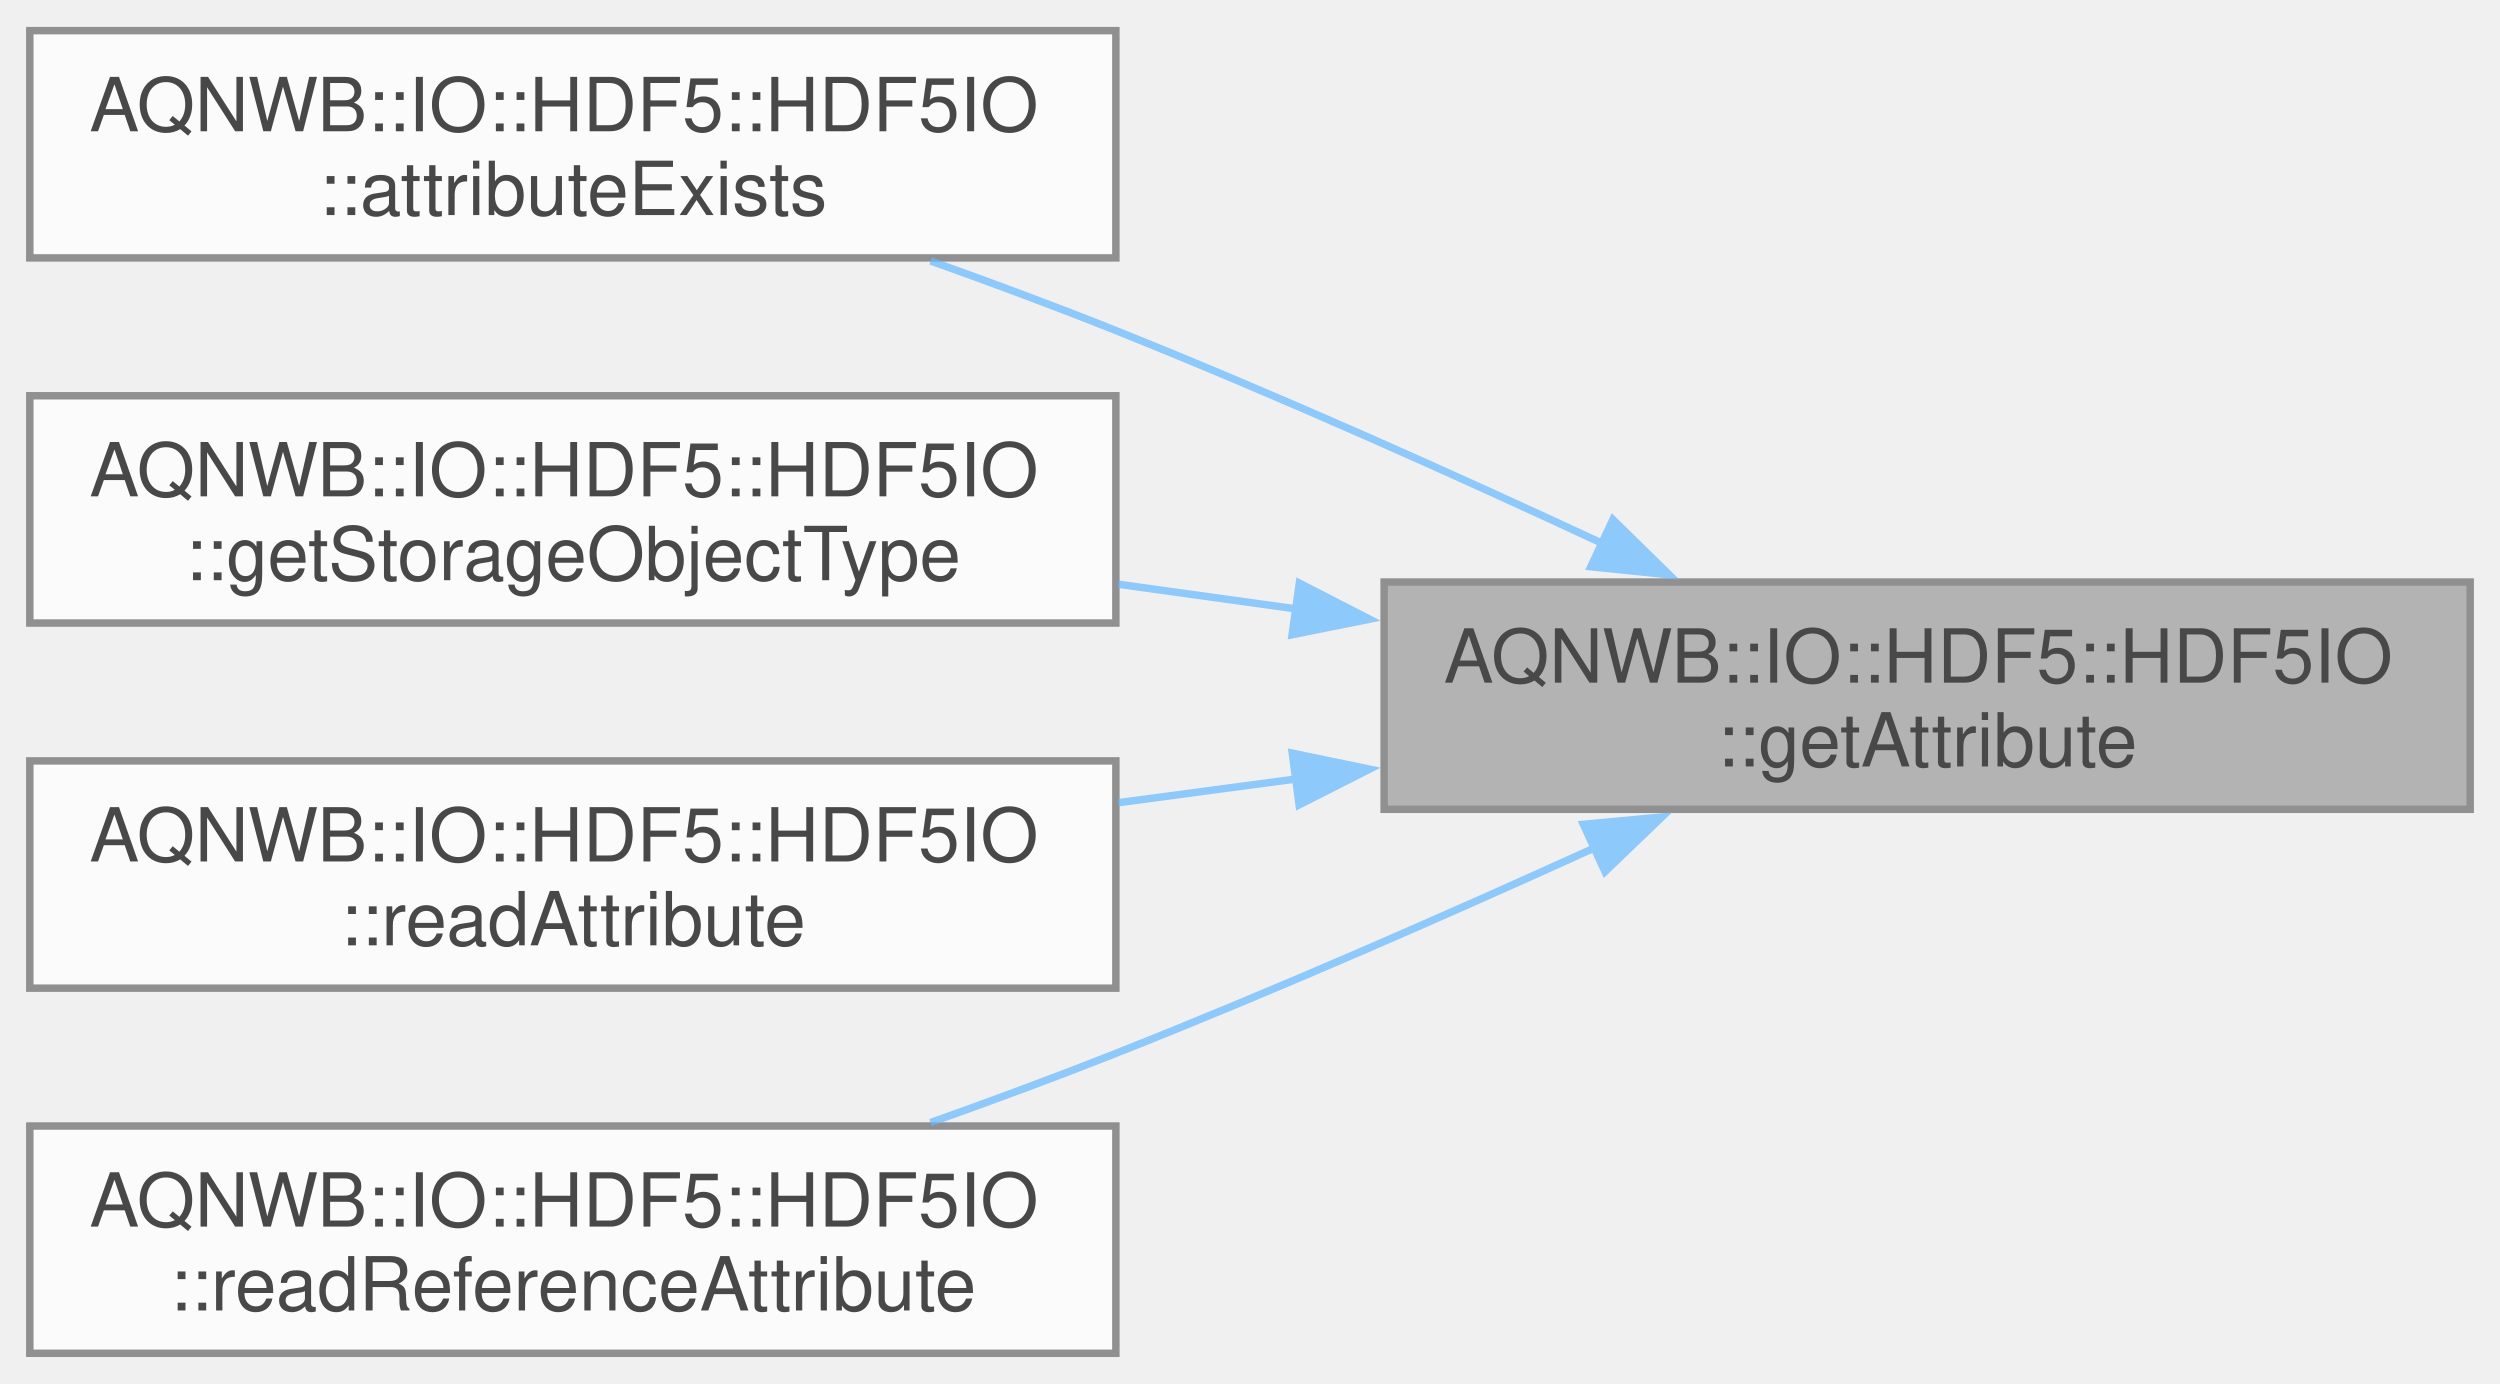
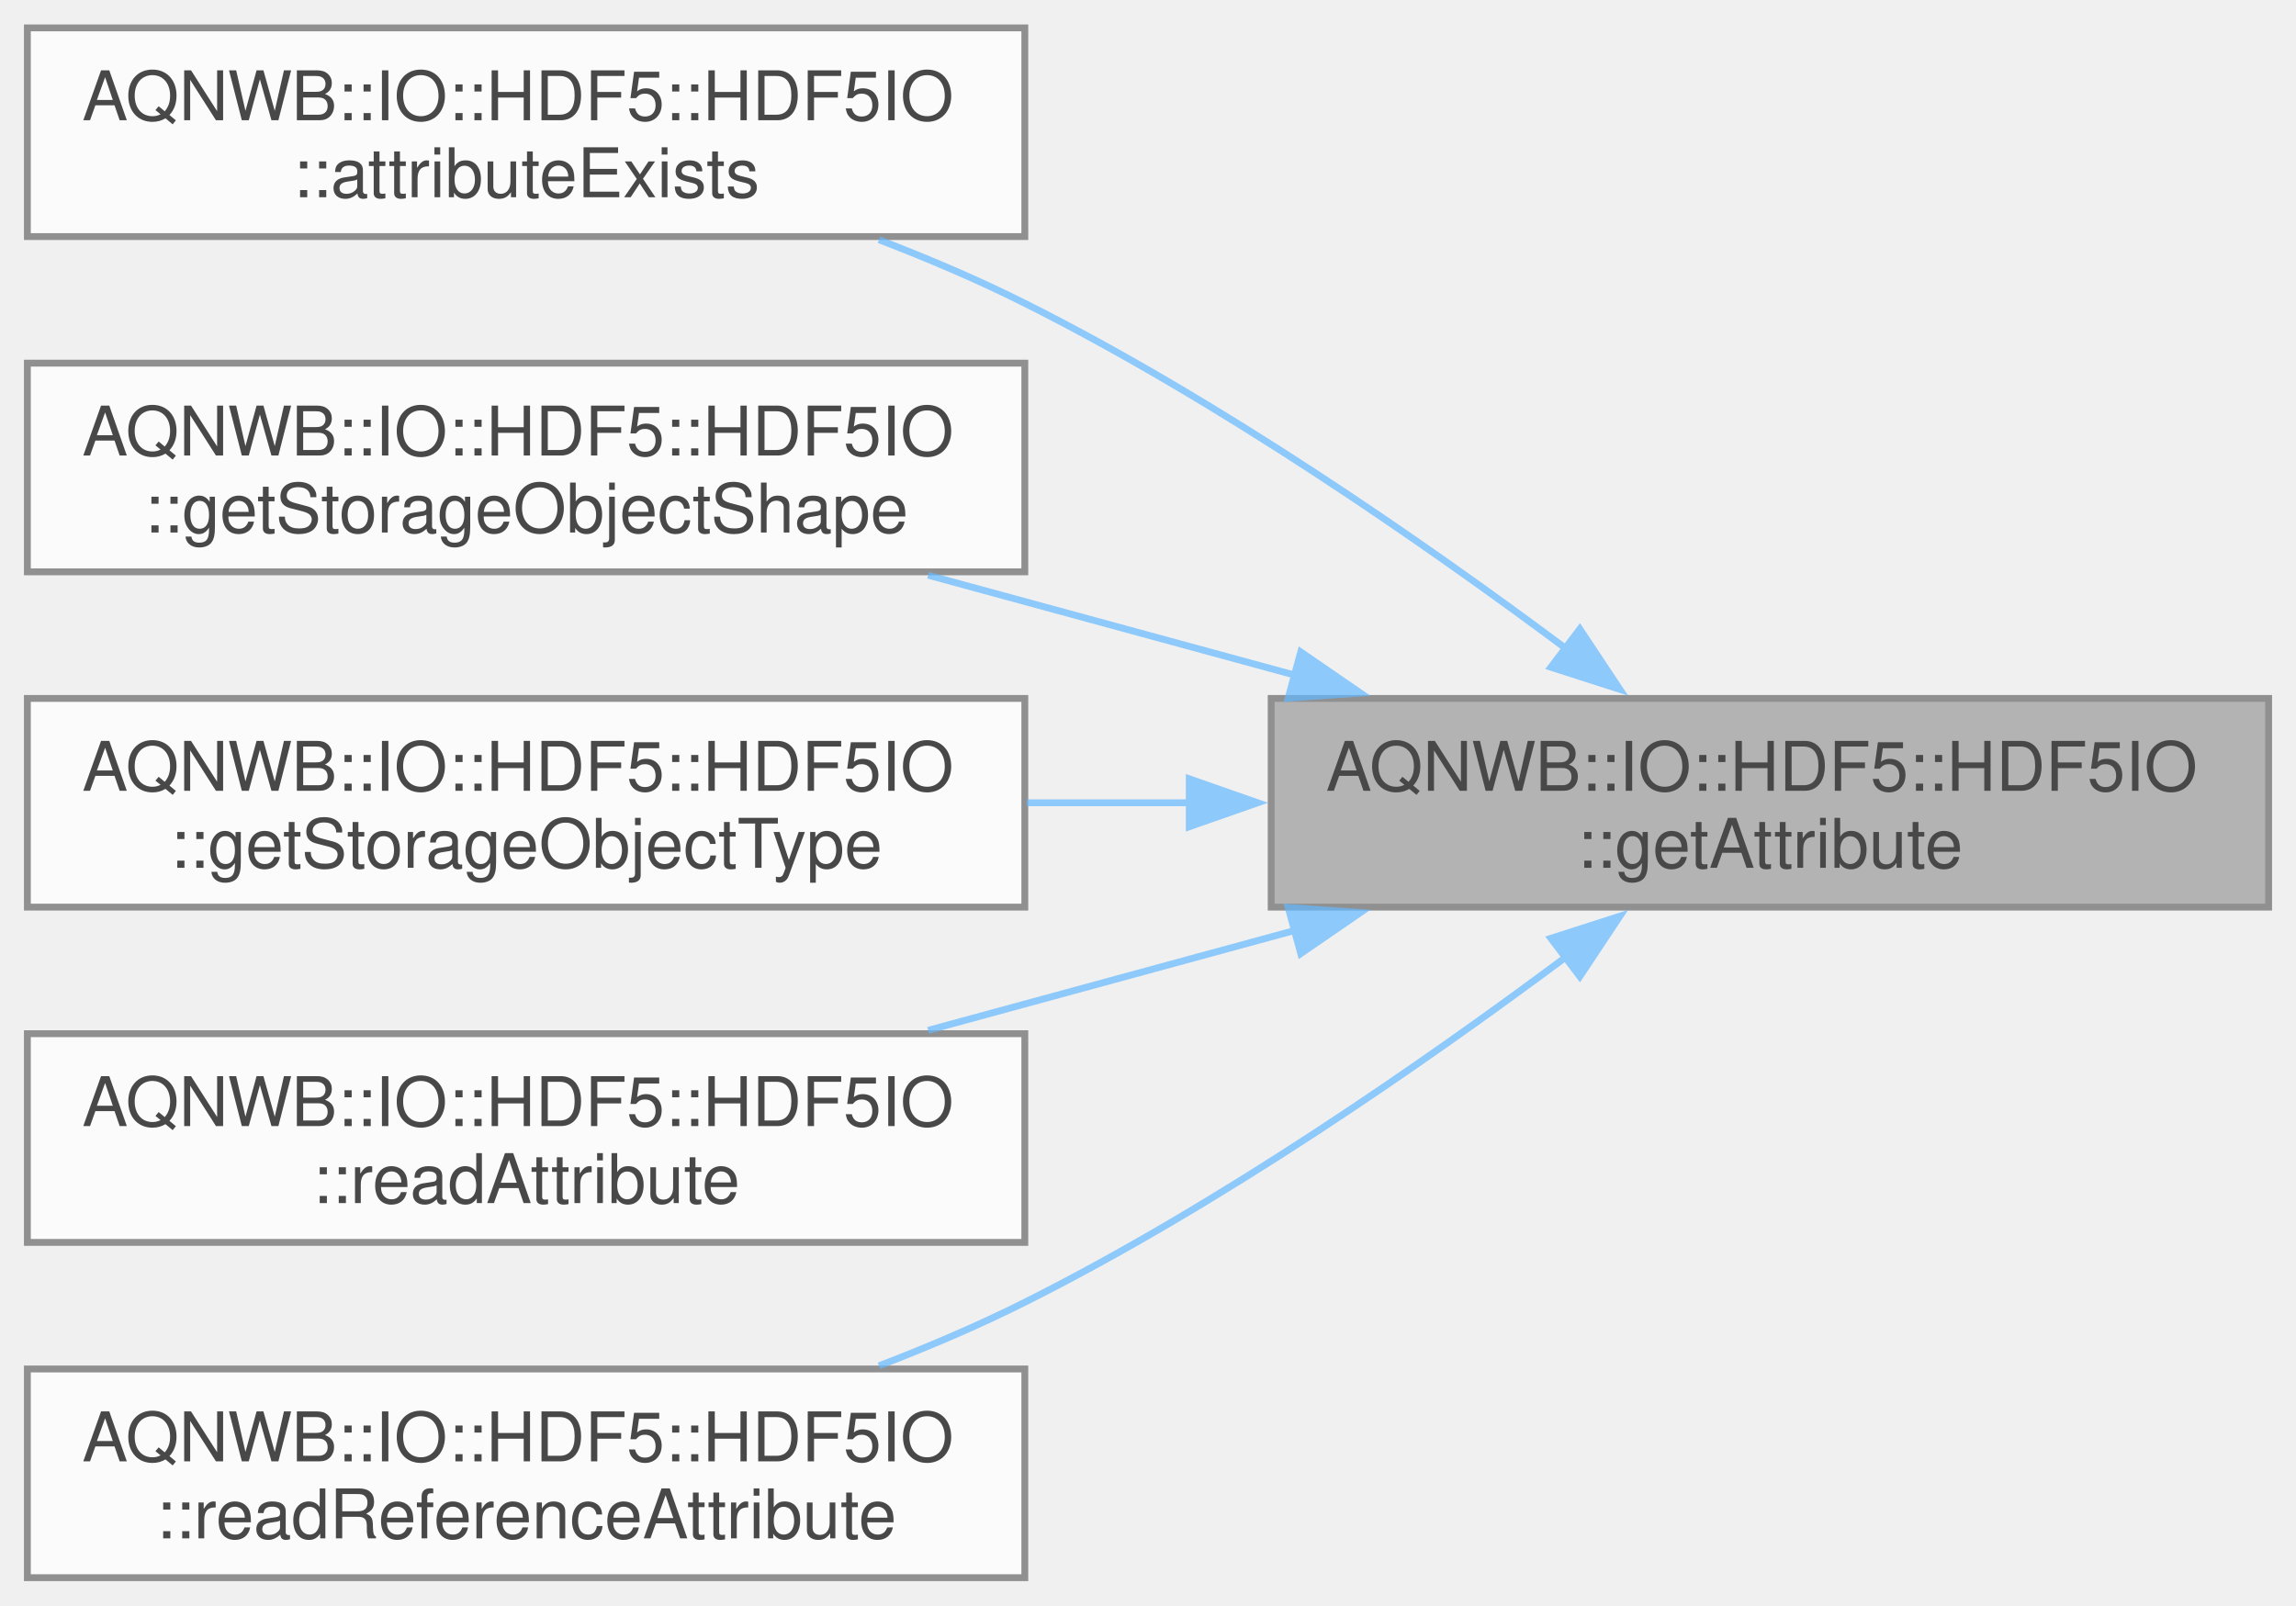
- <svg xmlns="http://www.w3.org/2000/svg" xmlns:xlink="http://www.w3.org/1999/xlink" width="336pt" height="186pt" viewBox="0.00 0.00 335.50 185.50">
+ <svg xmlns="http://www.w3.org/2000/svg" xmlns:xlink="http://www.w3.org/1999/xlink" width="336pt" height="235pt" viewBox="0.00 0.00 335.50 234.50">
  <svg id="main" version="1.1" xml:space="preserve">
    <style type="text/css">
.node, .edge {opacity: 0.7;}
.node.selected, .edge.selected {opacity: 1;}
.edge:hover path { stroke: red; }
.edge:hover polygon { stroke: red; fill: red; }
</style>
    <svg id="graph" class="graph">
-       <g id="graph0" class="graph" transform="scale(1 1) rotate(0) translate(4 181.5)">
+       <g id="graph0" class="graph" transform="scale(1 1) rotate(0) translate(4 230.5)">
        <g id="Node000001" class="node">
          <g id="a_Node000001">
            <a xlink:title=" ">
-               <polygon fill="#999999" stroke="#666666" points="327.5,-103.5 181.75,-103.5 181.75,-73 327.5,-73 327.5,-103.5" />
-               <text text-anchor="start" x="189.75" y="-90" font-family="Helvetica,sans-Serif" font-size="10.00">AQNWB::IO::HDF5::HDF5IO</text>
-               <text text-anchor="middle" x="254.62" y="-78.75" font-family="Helvetica,sans-Serif" font-size="10.00">::getAttribute</text>
+               <polygon fill="#999999" stroke="#666666" points="327.5,-128.5 181.75,-128.5 181.75,-98 327.5,-98 327.5,-128.5" />
+               <text text-anchor="start" x="189.75" y="-115" font-family="Helvetica,sans-Serif" font-size="10.00">AQNWB::IO::HDF5::HDF5IO</text>
+               <text text-anchor="middle" x="254.62" y="-103.75" font-family="Helvetica,sans-Serif" font-size="10.00">::getAttribute</text>
            </a>
          </g>
        </g>
        <g id="Node000002" class="node">
          <g id="a_Node000002">
            <a xlink:href="class_a_q_n_w_b_1_1_i_o_1_1_h_d_f5_1_1_h_d_f5_i_o.html#a53bfbbdbf24afdd97ea45294b65c1e37" target="_top" xlink:title="Checks whether an Attribute exists at the location in the file.">
-               <polygon fill="white" stroke="#666666" points="145.75,-177.5 0,-177.5 0,-147 145.75,-147 145.75,-177.5" />
-               <text text-anchor="start" x="8" y="-164" font-family="Helvetica,sans-Serif" font-size="10.00">AQNWB::IO::HDF5::HDF5IO</text>
-               <text text-anchor="middle" x="72.88" y="-152.75" font-family="Helvetica,sans-Serif" font-size="10.00">::attributeExists</text>
+               <polygon fill="white" stroke="#666666" points="145.75,-226.5 0,-226.5 0,-196 145.75,-196 145.75,-226.5" />
+               <text text-anchor="start" x="8" y="-213" font-family="Helvetica,sans-Serif" font-size="10.00">AQNWB::IO::HDF5::HDF5IO</text>
+               <text text-anchor="middle" x="72.88" y="-201.75" font-family="Helvetica,sans-Serif" font-size="10.00">::attributeExists</text>
            </a>
          </g>
        </g>
        <g id="edge1_Node000001_Node000002" class="edge">
          <g id="a_edge1_Node000001_Node000002">
            <a xlink:title=" ">
-               <path fill="none" stroke="#63b8ff" d="M211.19,-108.61C191.48,-117.79 167.6,-128.51 145.75,-137.25 137.78,-140.44 129.22,-143.62 120.89,-146.59" />
-               <polygon fill="#63b8ff" stroke="#63b8ff" points="212.45,-111.89 220.02,-104.47 209.48,-105.55 212.45,-111.89" />
+               <path fill="none" stroke="#63b8ff" d="M224.9,-135.73C203.86,-151.41 174.15,-172.01 145.75,-186.25 139.02,-189.63 131.72,-192.74 124.44,-195.54" />
+               <polygon fill="#63b8ff" stroke="#63b8ff" points="226.85,-138.64 232.71,-129.82 222.62,-133.06 226.85,-138.64" />
            </a>
          </g>
        </g>
        <g id="Node000003" class="node">
          <g id="a_Node000003">
+             <a xlink:href="class_a_q_n_w_b_1_1_i_o_1_1_h_d_f5_1_1_h_d_f5_i_o.html#a45a864dee0e28dc625ef2bcfeae0e4b4" target="_top" xlink:title="Returns the size of the dataset or attribute for each dimension.">
+               <polygon fill="white" stroke="#666666" points="145.75,-177.5 0,-177.5 0,-147 145.75,-147 145.75,-177.5" />
+               <text text-anchor="start" x="8" y="-164" font-family="Helvetica,sans-Serif" font-size="10.00">AQNWB::IO::HDF5::HDF5IO</text>
+               <text text-anchor="middle" x="72.88" y="-152.75" font-family="Helvetica,sans-Serif" font-size="10.00">::getStorageObjectShape</text>
+             </a>
+           </g>
+         </g>
+         <g id="edge2_Node000001_Node000003" class="edge">
+           <g id="a_edge2_Node000001_Node000003">
+             <a xlink:title=" ">
+               <path fill="none" stroke="#63b8ff" d="M185.15,-131.92C167.5,-136.73 148.67,-141.86 131.62,-146.51" />
+               <polygon fill="#63b8ff" stroke="#63b8ff" points="186.07,-135.29 194.8,-129.29 184.23,-128.54 186.07,-135.29" />
+             </a>
+           </g>
+         </g>
+         <g id="Node000004" class="node">
+           <g id="a_Node000004">
            <a xlink:href="class_a_q_n_w_b_1_1_i_o_1_1_h_d_f5_1_1_h_d_f5_i_o.html#a5fb171a91ef8134baf224115f0dcf8bc" target="_top" xlink:title="Get the storage type (Group, Dataset, Attribute) of the object at path.">
              <polygon fill="white" stroke="#666666" points="145.75,-128.5 0,-128.5 0,-98 145.75,-98 145.75,-128.5" />
              <text text-anchor="start" x="8" y="-115" font-family="Helvetica,sans-Serif" font-size="10.00">AQNWB::IO::HDF5::HDF5IO</text>
              <text text-anchor="middle" x="72.88" y="-103.75" font-family="Helvetica,sans-Serif" font-size="10.00">::getStorageObjectType</text>
            </a>
          </g>
        </g>
-         <g id="edge2_Node000001_Node000003" class="edge">
-           <g id="a_edge2_Node000001_Node000003">
+         <g id="edge3_Node000001_Node000004" class="edge">
+           <g id="a_edge3_Node000001_Node000004">
            <a xlink:title=" ">
-               <path fill="none" stroke="#63b8ff" d="M170.04,-99.88C162.03,-100.99 153.95,-102.11 146.06,-103.21" />
-               <polygon fill="#63b8ff" stroke="#63b8ff" points="170.37,-103.36 179.79,-98.52 169.4,-96.43 170.37,-103.36" />
+               <path fill="none" stroke="#63b8ff" d="M170.04,-113.25C162.03,-113.25 153.95,-113.25 146.06,-113.25" />
+               <polygon fill="#63b8ff" stroke="#63b8ff" points="169.78,-116.75 179.78,-113.25 169.78,-109.75 169.78,-116.75" />
            </a>
          </g>
        </g>
-         <g id="Node000004" class="node">
-           <g id="a_Node000004">
+         <g id="Node000005" class="node">
+           <g id="a_Node000005">
            <a xlink:href="class_a_q_n_w_b_1_1_i_o_1_1_h_d_f5_1_1_h_d_f5_i_o.html#a7535b7fcc607fe1f47703f21b25ae5de" target="_top" xlink:title="Reads a attribute and determines the data type.">
              <polygon fill="white" stroke="#666666" points="145.75,-79.5 0,-79.5 0,-49 145.75,-49 145.75,-79.5" />
              <text text-anchor="start" x="8" y="-66" font-family="Helvetica,sans-Serif" font-size="10.00">AQNWB::IO::HDF5::HDF5IO</text>
              <text text-anchor="middle" x="72.88" y="-54.75" font-family="Helvetica,sans-Serif" font-size="10.00">::readAttribute</text>
            </a>
          </g>
        </g>
-         <g id="edge3_Node000001_Node000004" class="edge">
-           <g id="a_edge3_Node000001_Node000004">
+         <g id="edge4_Node000001_Node000005" class="edge">
+           <g id="a_edge4_Node000001_Node000005">
            <a xlink:title=" ">
-               <path fill="none" stroke="#63b8ff" d="M170.04,-77.09C162.03,-76.02 153.95,-74.94 146.06,-73.89" />
-               <polygon fill="#63b8ff" stroke="#63b8ff" points="169.42,-80.54 179.79,-78.39 170.34,-73.6 169.42,-80.54" />
+               <path fill="none" stroke="#63b8ff" d="M185.15,-94.58C167.5,-89.77 148.67,-84.64 131.62,-79.99" />
+               <polygon fill="#63b8ff" stroke="#63b8ff" points="184.23,-97.96 194.8,-97.21 186.07,-91.21 184.23,-97.96" />
            </a>
          </g>
        </g>
-         <g id="Node000005" class="node">
-           <g id="a_Node000005">
+         <g id="Node000006" class="node">
+           <g id="a_Node000006">
            <a xlink:href="class_a_q_n_w_b_1_1_i_o_1_1_h_d_f5_1_1_h_d_f5_i_o.html#a4074db2a2a9f186d1016c94329573421" target="_top" xlink:title="Reads a reference attribute and returns the path to the referenced object.">
              <polygon fill="white" stroke="#666666" points="145.75,-30.5 0,-30.5 0,0 145.75,0 145.75,-30.5" />
              <text text-anchor="start" x="8" y="-17" font-family="Helvetica,sans-Serif" font-size="10.00">AQNWB::IO::HDF5::HDF5IO</text>
              <text text-anchor="middle" x="72.88" y="-5.75" font-family="Helvetica,sans-Serif" font-size="10.00">::readReferenceAttribute</text>
            </a>
          </g>
        </g>
-         <g id="edge4_Node000001_Node000005" class="edge">
-           <g id="a_edge4_Node000001_Node000005">
+         <g id="edge5_Node000001_Node000006" class="edge">
+           <g id="a_edge5_Node000001_Node000006">
            <a xlink:title=" ">
-               <path fill="none" stroke="#63b8ff" d="M210.01,-67.84C190.51,-58.98 167.14,-48.71 145.75,-40.25 137.76,-37.09 129.2,-33.92 120.87,-30.96" />
-               <polygon fill="#63b8ff" stroke="#63b8ff" points="208.48,-70.99 219.03,-71.97 211.39,-64.63 208.48,-70.99" />
+               <path fill="none" stroke="#63b8ff" d="M224.9,-90.77C203.86,-75.09 174.15,-54.49 145.75,-40.25 139.02,-36.87 131.72,-33.76 124.44,-30.96" />
+               <polygon fill="#63b8ff" stroke="#63b8ff" points="222.62,-93.44 232.71,-96.68 226.85,-87.86 222.62,-93.44" />
            </a>
          </g>
        </g>
      </g>
    </svg>
  </svg>
  <style type="text/css">

[data-mouse-over-selected='false'] { opacity: 0.7; }
[data-mouse-over-selected='true']  { opacity: 1.0; }

</style>
</svg>
